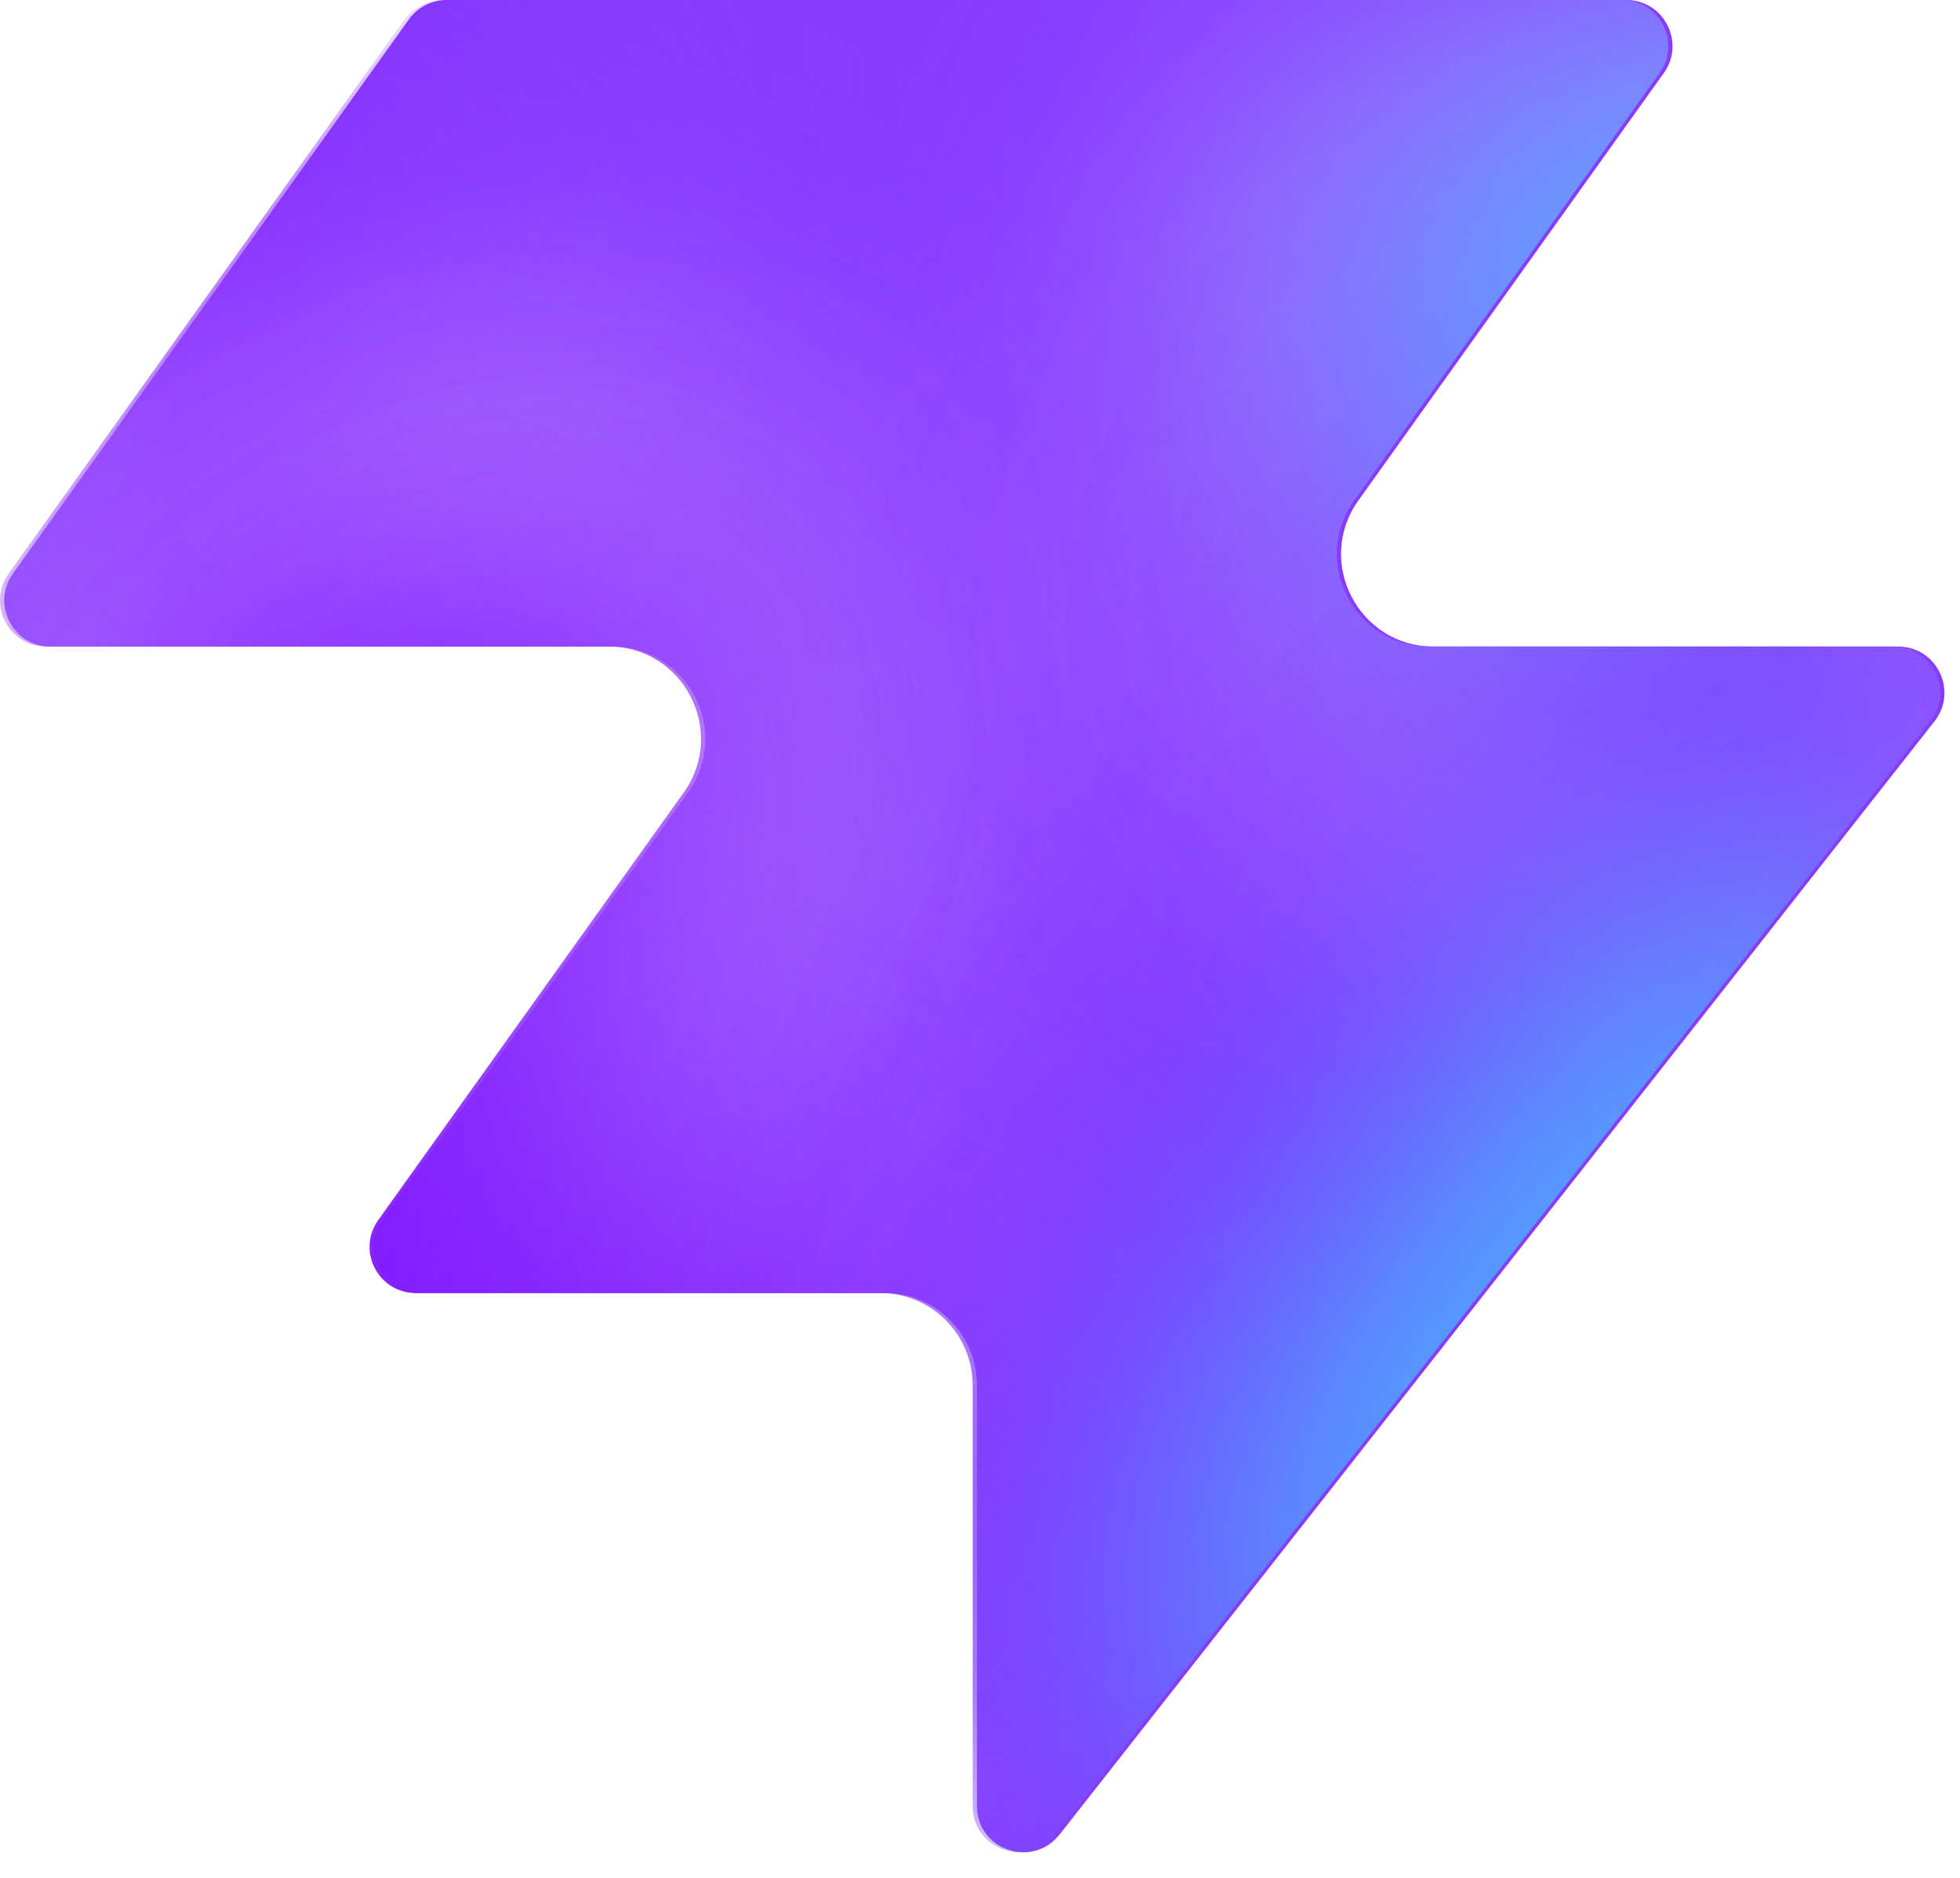
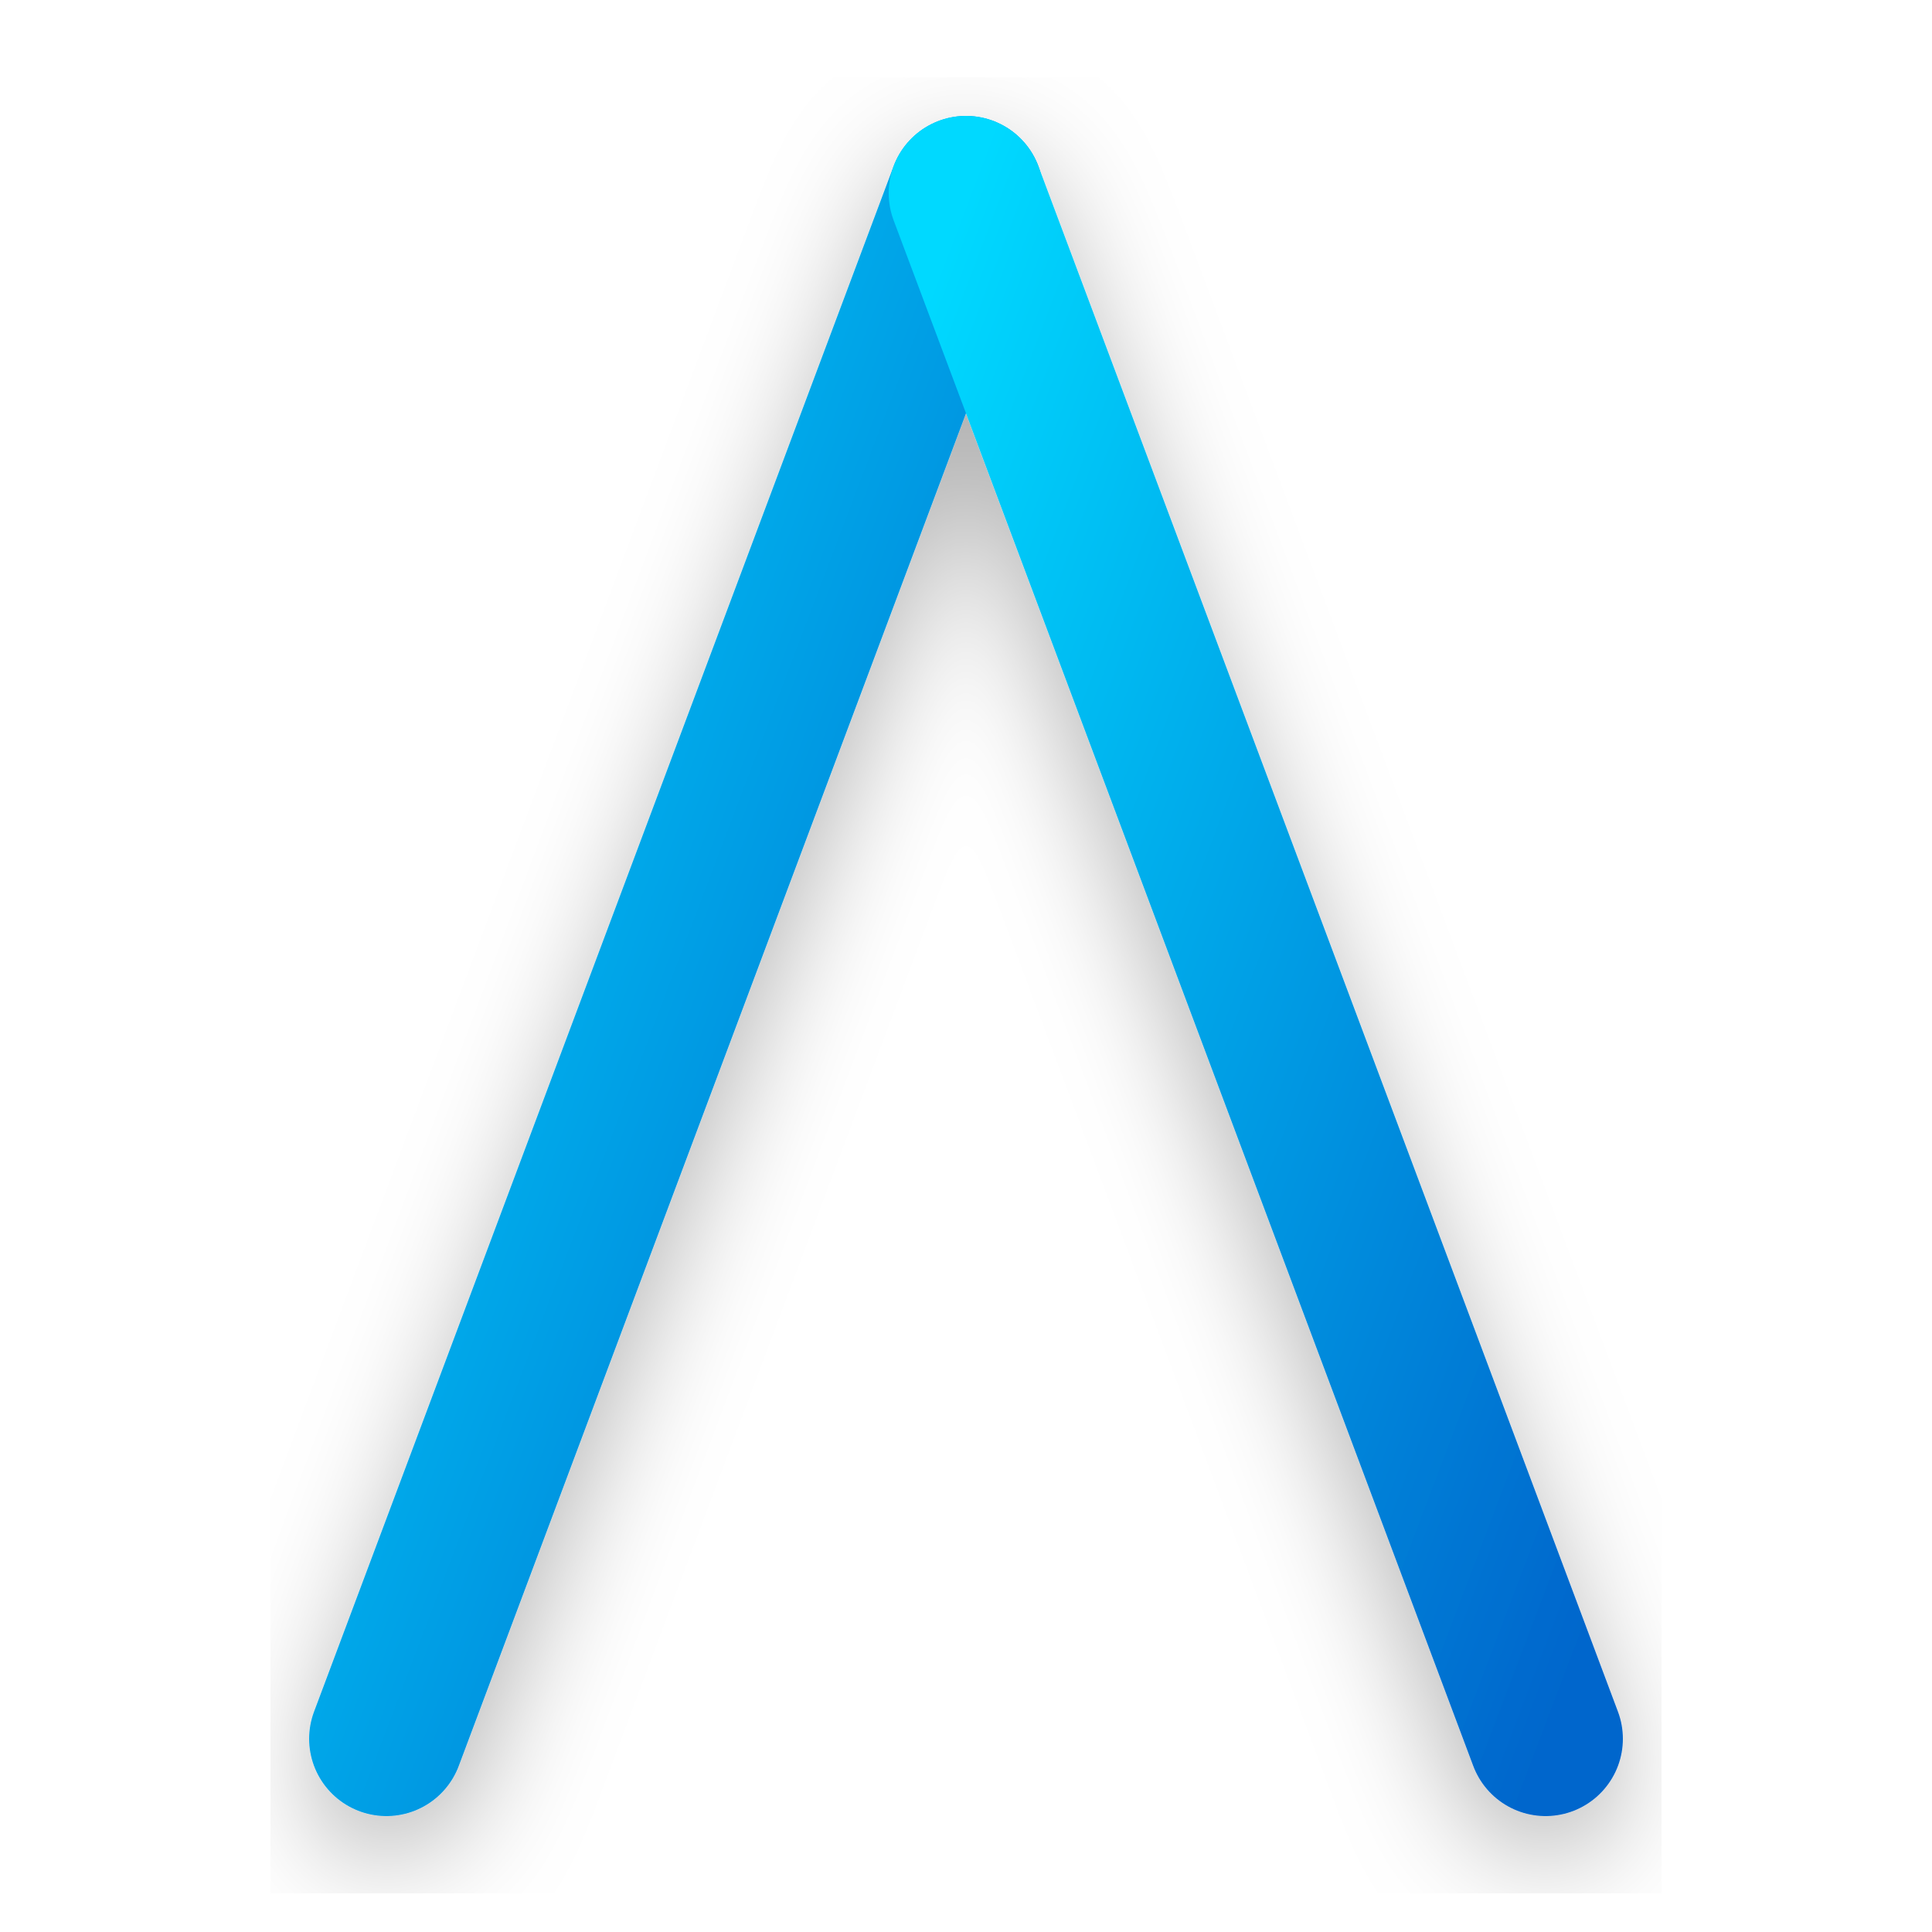
- <svg xmlns="http://www.w3.org/2000/svg" width="48" height="46" fill="none" viewBox="0 0 48 46">
-   <path fill="#863bff" d="M25.946 44.938c-.664.845-2.021.375-2.021-.698V33.937a2.26 2.26 0 0 0-2.262-2.262H10.287c-.92 0-1.456-1.04-.92-1.788l7.48-10.471c1.07-1.497 0-3.578-1.842-3.578H1.237c-.92 0-1.456-1.04-.92-1.788L10.013.474c.214-.297.556-.474.92-.474h28.894c.92 0 1.456 1.04.92 1.788l-7.48 10.471c-1.07 1.498 0 3.579 1.842 3.579h11.377c.943 0 1.473 1.088.89 1.83L25.947 44.94z" style="fill:#863bff;fill:color(display-p3 .525 .23 1);fill-opacity:1" />
-   <mask id="a" width="48" height="46" x="0" y="0" maskUnits="userSpaceOnUse" style="mask-type:alpha">
-     <path fill="#000" d="M25.842 44.938c-.664.844-2.021.375-2.021-.698V33.937a2.26 2.26 0 0 0-2.262-2.262H10.183c-.92 0-1.456-1.04-.92-1.788l7.48-10.471c1.07-1.498 0-3.579-1.842-3.579H1.133c-.92 0-1.456-1.04-.92-1.787L9.91.473c.214-.297.556-.474.92-.474h28.894c.92 0 1.456 1.04.92 1.788l-7.48 10.471c-1.07 1.498 0 3.578 1.842 3.578h11.377c.943 0 1.473 1.088.89 1.832L25.843 44.94z" style="fill:#000;fill-opacity:1" />
-   </mask>
-   <g mask="url(#a)">
-     <g filter="url(#b)">
-       <ellipse cx="5.508" cy="14.704" fill="#ede6ff" rx="5.508" ry="14.704" style="fill:#ede6ff;fill:color(display-p3 .927 .903 1);fill-opacity:1" transform="matrix(.00324 1 1 -.00324 -4.47 31.516)" />
-     </g>
-     <g filter="url(#c)">
-       <ellipse cx="10.399" cy="29.851" fill="#ede6ff" rx="10.399" ry="29.851" style="fill:#ede6ff;fill:color(display-p3 .927 .903 1);fill-opacity:1" transform="matrix(.00324 1 1 -.00324 -39.328 7.883)" />
-     </g>
-     <g filter="url(#d)">
-       <ellipse cx="5.508" cy="30.487" fill="#7e14ff" rx="5.508" ry="30.487" style="fill:#7e14ff;fill:color(display-p3 .492 .077 1);fill-opacity:1" transform="rotate(89.814 -25.913 -14.639)scale(1 -1)" />
-     </g>
-     <g filter="url(#e)">
-       <ellipse cx="5.508" cy="30.599" fill="#7e14ff" rx="5.508" ry="30.599" style="fill:#7e14ff;fill:color(display-p3 .492 .077 1);fill-opacity:1" transform="rotate(89.814 -32.644 -3.334)scale(1 -1)" />
-     </g>
-     <g filter="url(#f)">
-       <ellipse cx="5.508" cy="30.599" fill="#7e14ff" rx="5.508" ry="30.599" style="fill:#7e14ff;fill:color(display-p3 .492 .077 1);fill-opacity:1" transform="matrix(.00324 1 1 -.00324 -34.34 30.47)" />
-     </g>
-     <g filter="url(#g)">
-       <ellipse cx="14.072" cy="22.078" fill="#ede6ff" rx="14.072" ry="22.078" style="fill:#ede6ff;fill:color(display-p3 .927 .903 1);fill-opacity:1" transform="rotate(93.35 24.506 48.493)scale(-1 1)" />
-     </g>
-     <g filter="url(#h)">
-       <ellipse cx="3.47" cy="21.501" fill="#7e14ff" rx="3.47" ry="21.501" style="fill:#7e14ff;fill:color(display-p3 .492 .077 1);fill-opacity:1" transform="rotate(89.009 28.708 47.59)scale(-1 1)" />
-     </g>
-     <g filter="url(#i)">
-       <ellipse cx="3.47" cy="21.501" fill="#7e14ff" rx="3.47" ry="21.501" style="fill:#7e14ff;fill:color(display-p3 .492 .077 1);fill-opacity:1" transform="rotate(89.009 28.708 47.59)scale(-1 1)" />
-     </g>
-     <g filter="url(#j)">
-       <ellipse cx=".387" cy="8.972" fill="#7e14ff" rx="4.407" ry="29.108" style="fill:#7e14ff;fill:color(display-p3 .492 .077 1);fill-opacity:1" transform="rotate(39.51 .387 8.972)" />
-     </g>
-     <g filter="url(#k)">
-       <ellipse cx="47.523" cy="-6.092" fill="#7e14ff" rx="4.407" ry="29.108" style="fill:#7e14ff;fill:color(display-p3 .492 .077 1);fill-opacity:1" transform="rotate(37.892 47.523 -6.092)" />
-     </g>
-     <g filter="url(#l)">
-       <ellipse cx="41.412" cy="6.333" fill="#47bfff" rx="5.971" ry="9.665" style="fill:#47bfff;fill:color(display-p3 .28 .748 1);fill-opacity:1" transform="rotate(37.892 41.412 6.333)" />
-     </g>
-     <g filter="url(#m)">
-       <ellipse cx="-1.879" cy="38.332" fill="#7e14ff" rx="4.407" ry="29.108" style="fill:#7e14ff;fill:color(display-p3 .492 .077 1);fill-opacity:1" transform="rotate(37.892 -1.88 38.332)" />
-     </g>
-     <g filter="url(#n)">
-       <ellipse cx="-1.879" cy="38.332" fill="#7e14ff" rx="4.407" ry="29.108" style="fill:#7e14ff;fill:color(display-p3 .492 .077 1);fill-opacity:1" transform="rotate(37.892 -1.88 38.332)" />
-     </g>
-     <g filter="url(#o)">
-       <ellipse cx="35.651" cy="29.907" fill="#7e14ff" rx="4.407" ry="29.108" style="fill:#7e14ff;fill:color(display-p3 .492 .077 1);fill-opacity:1" transform="rotate(37.892 35.651 29.907)" />
-     </g>
-     <g filter="url(#p)">
-       <ellipse cx="38.418" cy="32.4" fill="#47bfff" rx="5.971" ry="15.297" style="fill:#47bfff;fill:color(display-p3 .28 .748 1);fill-opacity:1" transform="rotate(37.892 38.418 32.4)" />
-     </g>
-   </g>
+ <svg xmlns="http://www.w3.org/2000/svg" viewBox="0 0 100 100" width="48" height="48">
  <defs>
-     <filter id="b" width="60.045" height="41.654" x="-19.77" y="16.149" color-interpolation-filters="sRGB" filterUnits="userSpaceOnUse">
-       <feFlood flood-opacity="0" result="BackgroundImageFix" />
-       <feBlend in="SourceGraphic" in2="BackgroundImageFix" result="shape" />
-       <feGaussianBlur result="effect1_foregroundBlur_2002_17158" stdDeviation="7.659" />
-     </filter>
-     <filter id="c" width="90.34" height="51.437" x="-54.613" y="-7.533" color-interpolation-filters="sRGB" filterUnits="userSpaceOnUse">
-       <feFlood flood-opacity="0" result="BackgroundImageFix" />
-       <feBlend in="SourceGraphic" in2="BackgroundImageFix" result="shape" />
-       <feGaussianBlur result="effect1_foregroundBlur_2002_17158" stdDeviation="7.659" />
-     </filter>
-     <filter id="d" width="79.355" height="29.4" x="-49.64" y="2.03" color-interpolation-filters="sRGB" filterUnits="userSpaceOnUse">
-       <feFlood flood-opacity="0" result="BackgroundImageFix" />
-       <feBlend in="SourceGraphic" in2="BackgroundImageFix" result="shape" />
-       <feGaussianBlur result="effect1_foregroundBlur_2002_17158" stdDeviation="4.596" />
-     </filter>
-     <filter id="e" width="79.579" height="29.4" x="-45.045" y="20.029" color-interpolation-filters="sRGB" filterUnits="userSpaceOnUse">
-       <feFlood flood-opacity="0" result="BackgroundImageFix" />
-       <feBlend in="SourceGraphic" in2="BackgroundImageFix" result="shape" />
-       <feGaussianBlur result="effect1_foregroundBlur_2002_17158" stdDeviation="4.596" />
-     </filter>
-     <filter id="f" width="79.579" height="29.4" x="-43.513" y="21.178" color-interpolation-filters="sRGB" filterUnits="userSpaceOnUse">
-       <feFlood flood-opacity="0" result="BackgroundImageFix" />
-       <feBlend in="SourceGraphic" in2="BackgroundImageFix" result="shape" />
-       <feGaussianBlur result="effect1_foregroundBlur_2002_17158" stdDeviation="4.596" />
-     </filter>
-     <filter id="g" width="74.749" height="58.852" x="15.756" y="-17.901" color-interpolation-filters="sRGB" filterUnits="userSpaceOnUse">
-       <feFlood flood-opacity="0" result="BackgroundImageFix" />
-       <feBlend in="SourceGraphic" in2="BackgroundImageFix" result="shape" />
-       <feGaussianBlur result="effect1_foregroundBlur_2002_17158" stdDeviation="7.659" />
-     </filter>
-     <filter id="h" width="61.377" height="25.362" x="23.548" y="2.284" color-interpolation-filters="sRGB" filterUnits="userSpaceOnUse">
-       <feFlood flood-opacity="0" result="BackgroundImageFix" />
-       <feBlend in="SourceGraphic" in2="BackgroundImageFix" result="shape" />
-       <feGaussianBlur result="effect1_foregroundBlur_2002_17158" stdDeviation="4.596" />
-     </filter>
-     <filter id="i" width="61.377" height="25.362" x="23.548" y="2.284" color-interpolation-filters="sRGB" filterUnits="userSpaceOnUse">
-       <feFlood flood-opacity="0" result="BackgroundImageFix" />
-       <feBlend in="SourceGraphic" in2="BackgroundImageFix" result="shape" />
-       <feGaussianBlur result="effect1_foregroundBlur_2002_17158" stdDeviation="4.596" />
-     </filter>
-     <filter id="j" width="56.045" height="63.649" x="-27.636" y="-22.853" color-interpolation-filters="sRGB" filterUnits="userSpaceOnUse">
-       <feFlood flood-opacity="0" result="BackgroundImageFix" />
-       <feBlend in="SourceGraphic" in2="BackgroundImageFix" result="shape" />
-       <feGaussianBlur result="effect1_foregroundBlur_2002_17158" stdDeviation="4.596" />
-     </filter>
-     <filter id="k" width="54.814" height="64.646" x="20.116" y="-38.415" color-interpolation-filters="sRGB" filterUnits="userSpaceOnUse">
-       <feFlood flood-opacity="0" result="BackgroundImageFix" />
-       <feBlend in="SourceGraphic" in2="BackgroundImageFix" result="shape" />
-       <feGaussianBlur result="effect1_foregroundBlur_2002_17158" stdDeviation="4.596" />
-     </filter>
-     <filter id="l" width="33.541" height="35.313" x="24.641" y="-11.323" color-interpolation-filters="sRGB" filterUnits="userSpaceOnUse">
-       <feFlood flood-opacity="0" result="BackgroundImageFix" />
-       <feBlend in="SourceGraphic" in2="BackgroundImageFix" result="shape" />
-       <feGaussianBlur result="effect1_foregroundBlur_2002_17158" stdDeviation="4.596" />
-     </filter>
-     <filter id="m" width="54.814" height="64.646" x="-29.286" y="6.009" color-interpolation-filters="sRGB" filterUnits="userSpaceOnUse">
-       <feFlood flood-opacity="0" result="BackgroundImageFix" />
-       <feBlend in="SourceGraphic" in2="BackgroundImageFix" result="shape" />
-       <feGaussianBlur result="effect1_foregroundBlur_2002_17158" stdDeviation="4.596" />
-     </filter>
-     <filter id="n" width="54.814" height="64.646" x="-29.286" y="6.009" color-interpolation-filters="sRGB" filterUnits="userSpaceOnUse">
-       <feFlood flood-opacity="0" result="BackgroundImageFix" />
-       <feBlend in="SourceGraphic" in2="BackgroundImageFix" result="shape" />
-       <feGaussianBlur result="effect1_foregroundBlur_2002_17158" stdDeviation="4.596" />
-     </filter>
-     <filter id="o" width="54.814" height="64.646" x="8.244" y="-2.416" color-interpolation-filters="sRGB" filterUnits="userSpaceOnUse">
-       <feFlood flood-opacity="0" result="BackgroundImageFix" />
-       <feBlend in="SourceGraphic" in2="BackgroundImageFix" result="shape" />
-       <feGaussianBlur result="effect1_foregroundBlur_2002_17158" stdDeviation="4.596" />
-     </filter>
-     <filter id="p" width="39.409" height="43.623" x="18.713" y="10.588" color-interpolation-filters="sRGB" filterUnits="userSpaceOnUse">
-       <feFlood flood-opacity="0" result="BackgroundImageFix" />
-       <feBlend in="SourceGraphic" in2="BackgroundImageFix" result="shape" />
-       <feGaussianBlur result="effect1_foregroundBlur_2002_17158" stdDeviation="4.596" />
+     <linearGradient id="aGradient" x1="0%" y1="0%" x2="100%" y2="100%">
+       <stop offset="0%" style="stop-color:#00d9ff;stop-opacity:1" />
+       <stop offset="100%" style="stop-color:#0066cc;stop-opacity:1" />
+     </linearGradient>
+     <filter id="shadow">
+       <feDropShadow dx="0" dy="2" stdDeviation="3" flood-opacity="0.3" />
    </filter>
  </defs>
+   <g filter="url(#shadow)">
+     <path d="M 20 90 L 50 10 L 50 10" stroke="url(#aGradient)" stroke-width="8" fill="none" stroke-linecap="round" />
+     <path d="M 50 10 L 80 90" stroke="url(#aGradient)" stroke-width="8" fill="none" stroke-linecap="round" />
+     <line x1="32" y1="50" x2="68" y2="50" stroke="url(#aGradient)" stroke-width="8" stroke-linecap="round" />
+   </g>
</svg>
